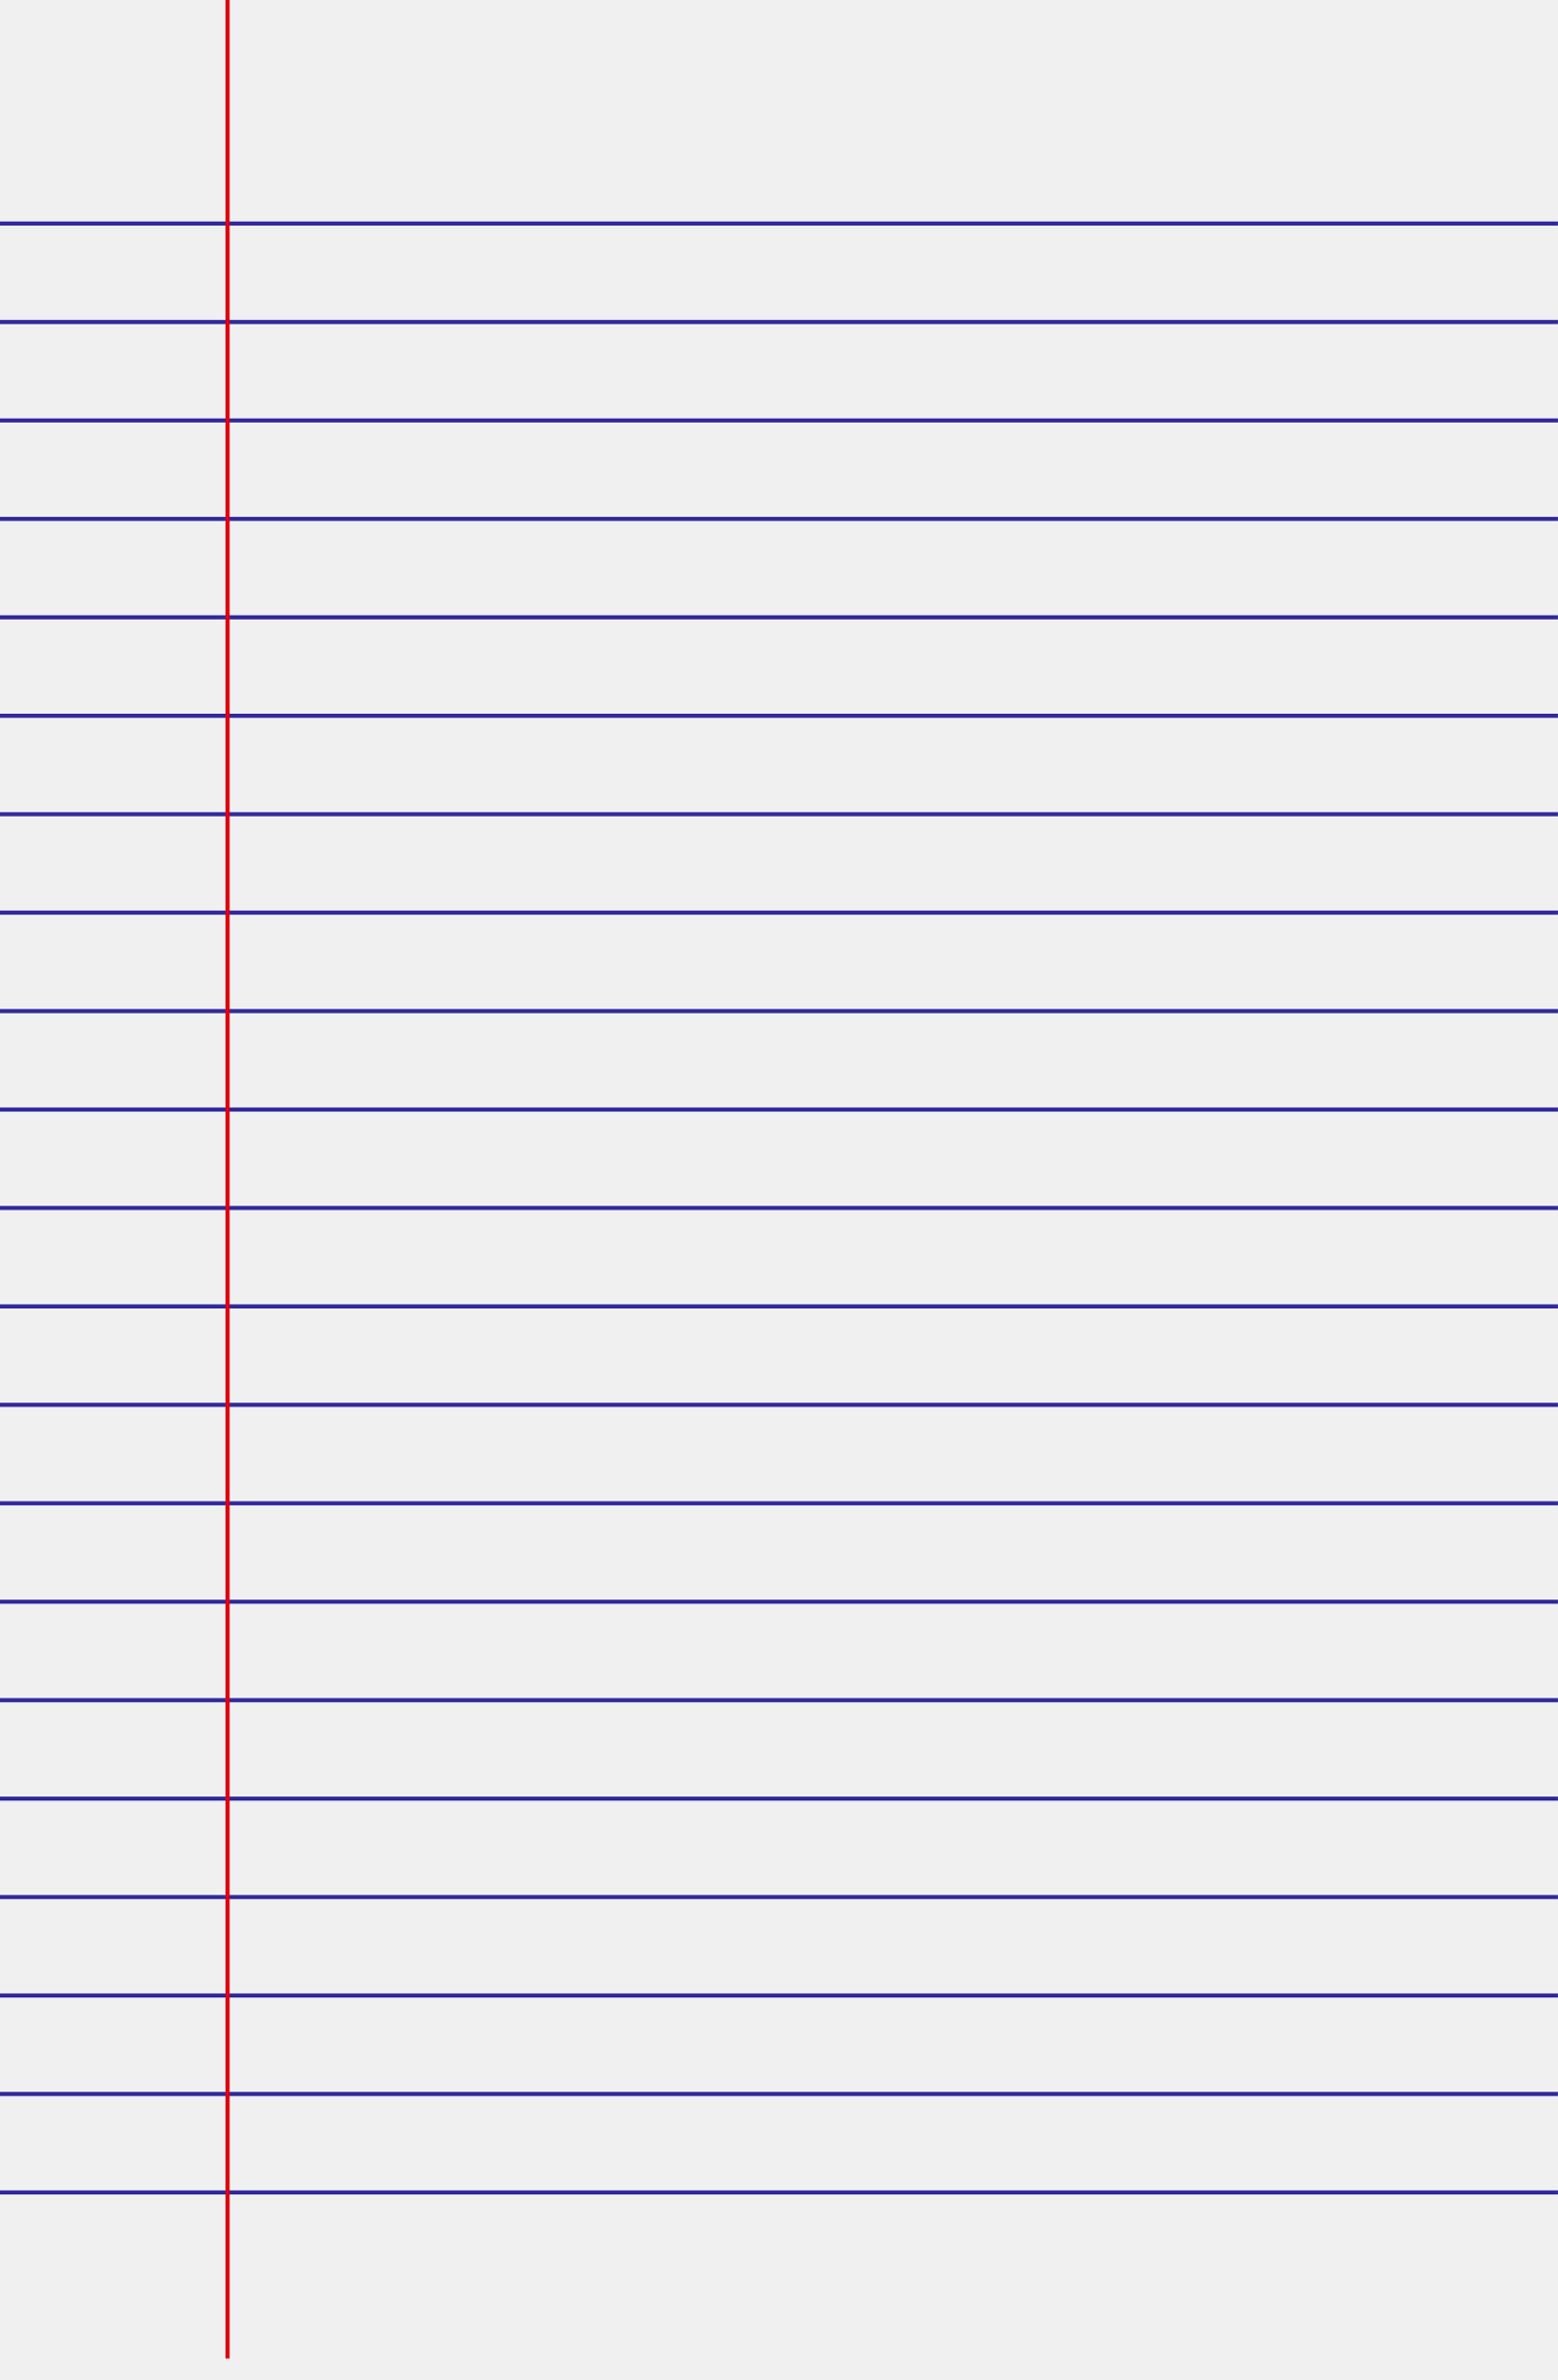
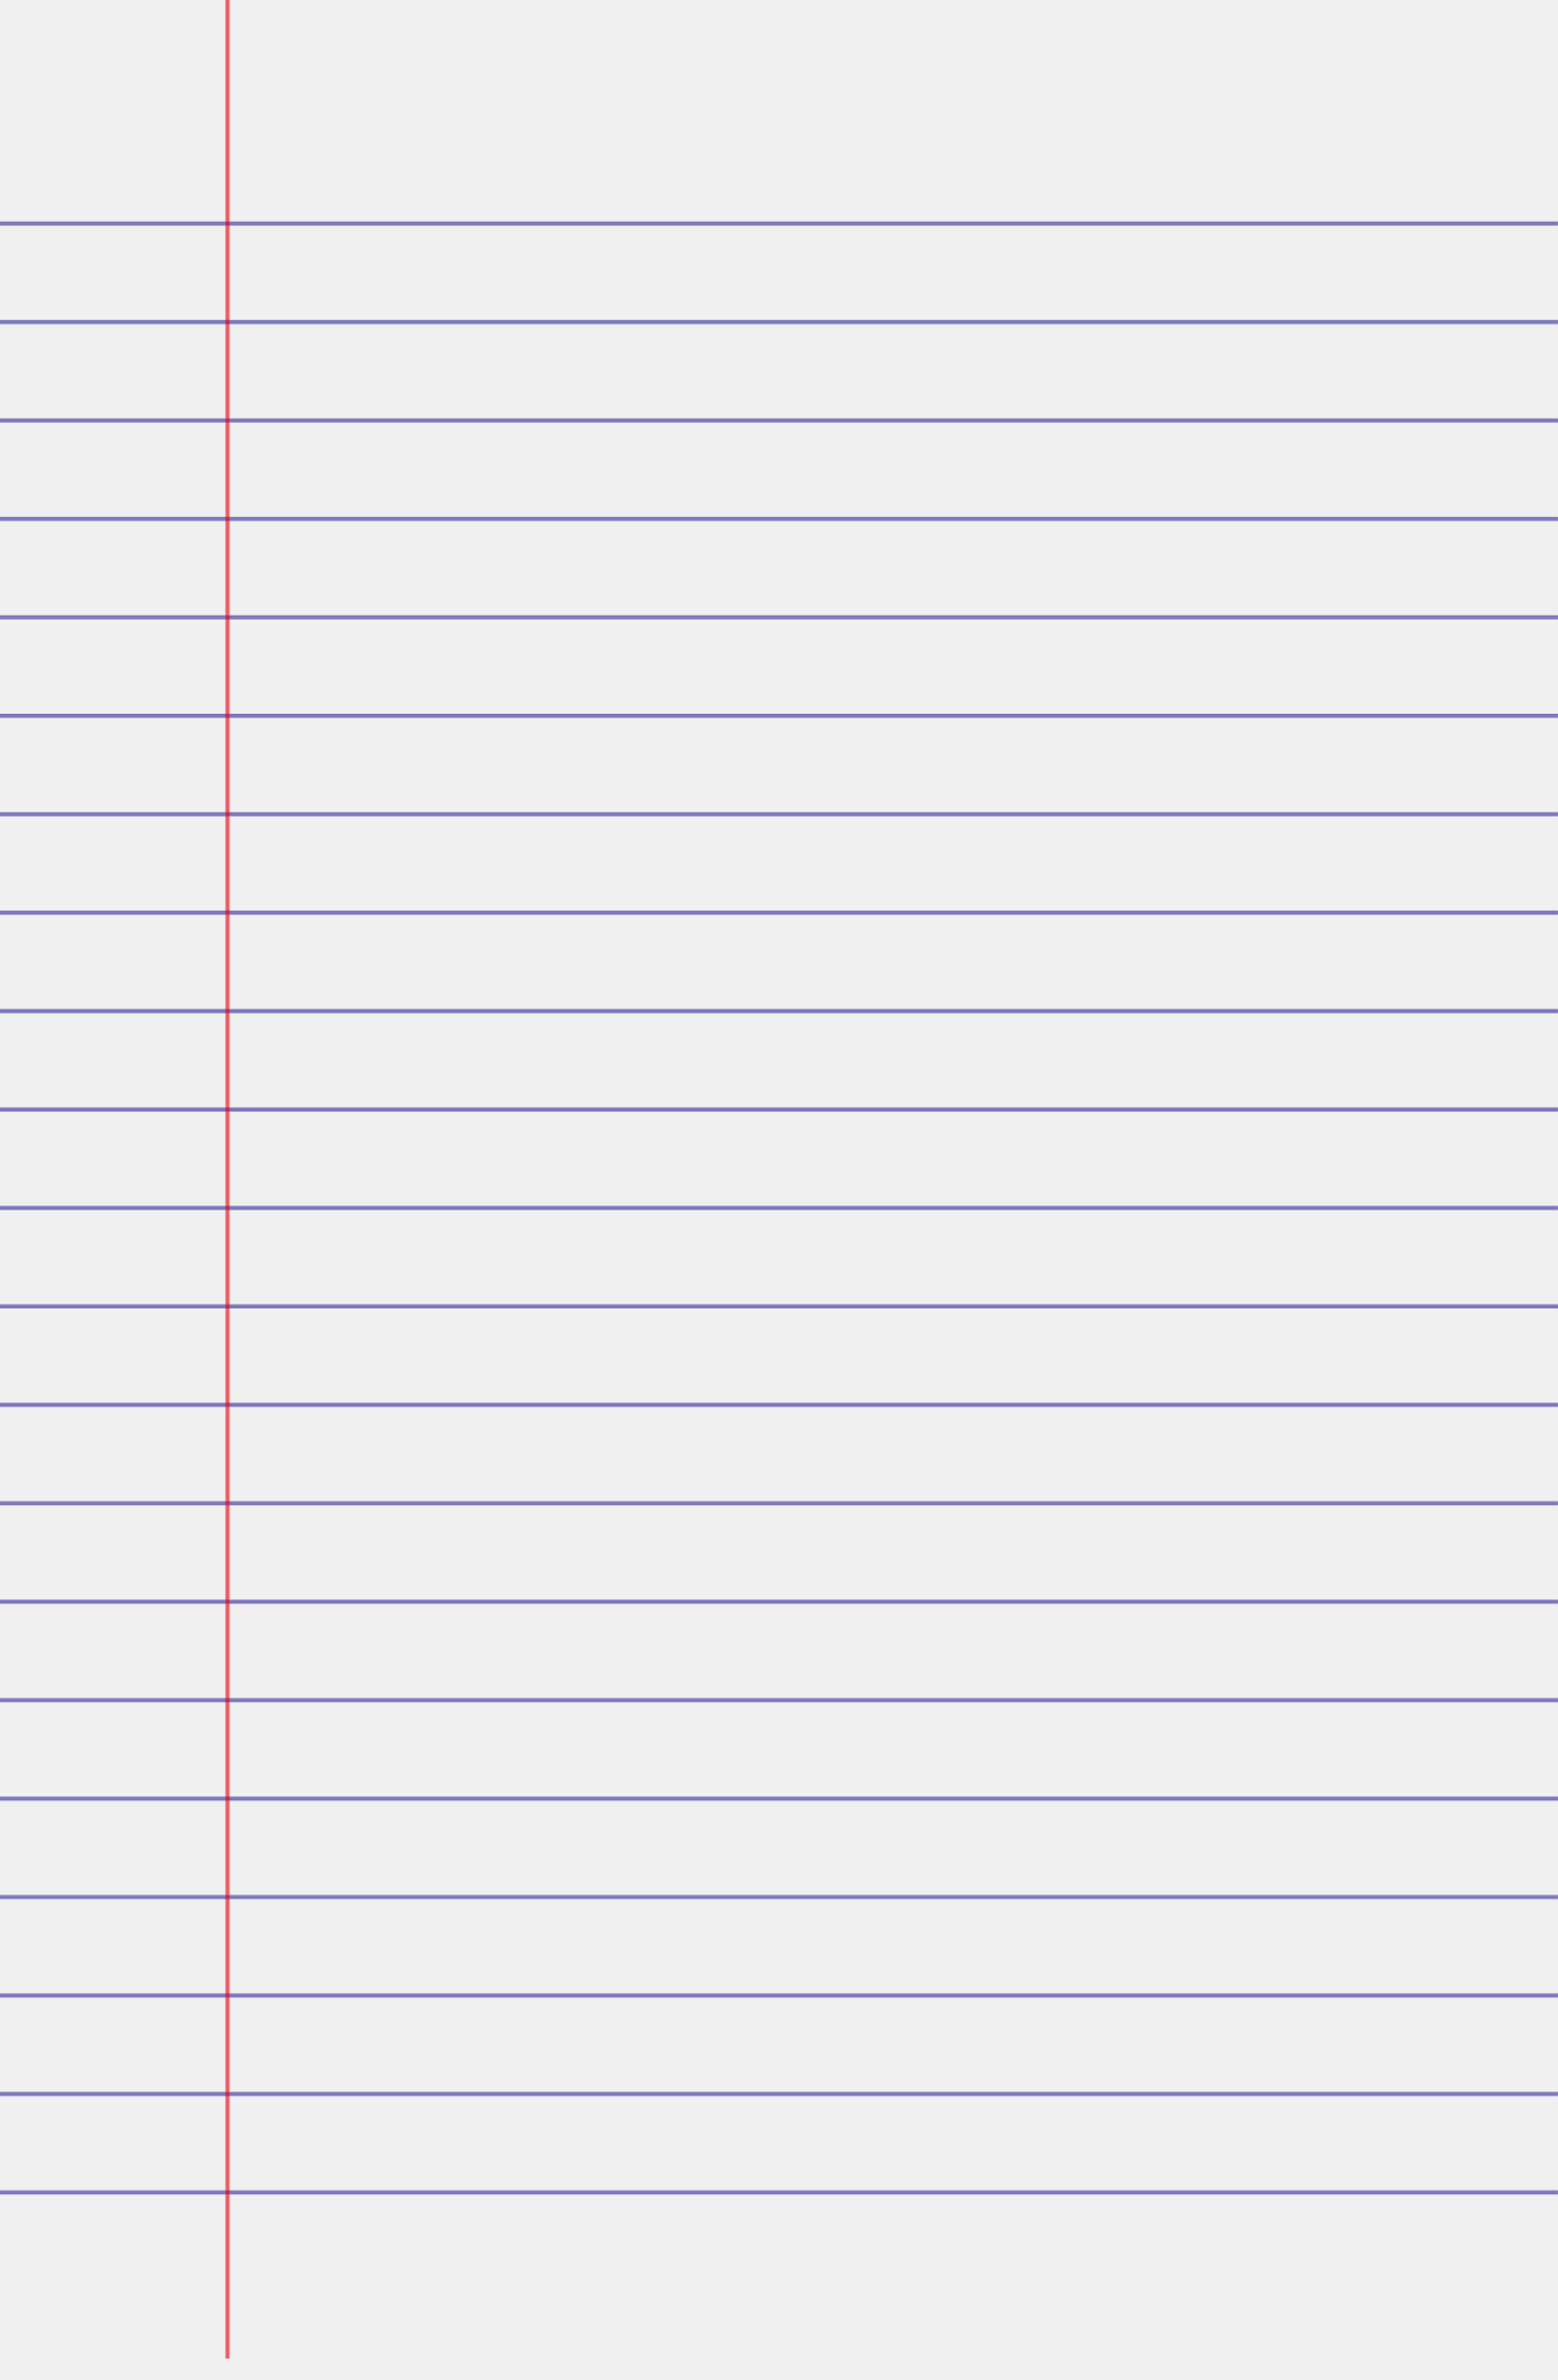
<svg xmlns="http://www.w3.org/2000/svg" width="380" height="580" viewBox="0 0 380 580" fill="none">
-   <g clip-path="url(#clip0_24_34)">
-     <line y1="534.5" x2="382" y2="534.5" stroke="#31289C" />
-     <line y1="510.5" x2="382" y2="510.5" stroke="#31289C" />
-     <line y1="486.5" x2="382" y2="486.5" stroke="#31289C" />
-     <line y1="462.5" x2="382" y2="462.5" stroke="#31289C" />
-     <line y1="438.5" x2="382" y2="438.5" stroke="#31289C" />
-     <line y1="414.5" x2="382" y2="414.5" stroke="#31289C" />
-     <line y1="390.5" x2="382" y2="390.5" stroke="#31289C" />
-     <line y1="366.5" x2="382" y2="366.5" stroke="#31289C" />
-     <line y1="342.5" x2="382" y2="342.5" stroke="#31289C" />
-     <line y1="318.5" x2="382" y2="318.5" stroke="#31289C" />
-     <line y1="294.5" x2="382" y2="294.5" stroke="#31289C" />
-     <line y1="270.5" x2="382" y2="270.5" stroke="#31289C" />
-     <line y1="246.5" x2="382" y2="246.5" stroke="#31289C" />
-     <line y1="222.5" x2="382" y2="222.5" stroke="#31289C" />
-     <line y1="198.5" x2="382" y2="198.5" stroke="#31289C" />
-     <line y1="174.5" x2="382" y2="174.5" stroke="#31289C" />
-     <line y1="150.5" x2="382" y2="150.5" stroke="#31289C" />
-     <line y1="126.5" x2="382" y2="126.5" stroke="#31289C" />
-     <line y1="102.5" x2="382" y2="102.5" stroke="#31289C" />
-     <line y1="78.5" x2="382" y2="78.5" stroke="#31289C" />
-     <line y1="54.5" x2="382" y2="54.5" stroke="#31289C" />
-     <line x1="55.5" y1="575" x2="55.5" y2="-8" stroke="#DF000D" />
+   <g clip-path="url(#clip0_474_2)">
+     <path d="M0 534.5H382" stroke="#31289C" stroke-opacity="0.6" />
+     <path d="M0 510.5H382" stroke="#31289C" stroke-opacity="0.6" />
+     <path d="M0 486.5H382" stroke="#31289C" stroke-opacity="0.6" />
+     <path d="M0 462.5H382" stroke="#31289C" stroke-opacity="0.6" />
+     <path d="M0 438.5H382" stroke="#31289C" stroke-opacity="0.6" />
+     <path d="M0 414.5H382" stroke="#31289C" stroke-opacity="0.6" />
+     <path d="M0 390.5H382" stroke="#31289C" stroke-opacity="0.6" />
+     <path d="M0 366.5H382" stroke="#31289C" stroke-opacity="0.6" />
+     <path d="M0 342.5H382" stroke="#31289C" stroke-opacity="0.6" />
+     <path d="M0 318.5H382" stroke="#31289C" stroke-opacity="0.6" />
+     <path d="M0 294.5H382" stroke="#31289C" stroke-opacity="0.6" />
+     <path d="M0 270.5H382" stroke="#31289C" stroke-opacity="0.6" />
+     <path d="M0 246.5H382" stroke="#31289C" stroke-opacity="0.6" />
+     <path d="M0 222.5H382" stroke="#31289C" stroke-opacity="0.6" />
+     <path d="M0 198.5H382" stroke="#31289C" stroke-opacity="0.6" />
+     <path d="M0 174.5H382" stroke="#31289C" stroke-opacity="0.6" />
+     <path d="M0 150.5H382" stroke="#31289C" stroke-opacity="0.6" />
+     <path d="M0 126.5H382" stroke="#31289C" stroke-opacity="0.6" />
+     <path d="M0 102.5H382" stroke="#31289C" stroke-opacity="0.6" />
+     <path d="M0 78.5H382" stroke="#31289C" stroke-opacity="0.6" />
+     <path d="M0 54.5H382" stroke="#31289C" stroke-opacity="0.6" />
+     <path d="M55.5 575V-8" stroke="#DF000D" stroke-opacity="0.6" />
  </g>
  <defs>
-     <clipPath id="clip0_24_34">
+     <clipPath id="clip0_474_2">
      <rect width="380" height="580" fill="white" />
    </clipPath>
  </defs>
</svg>
